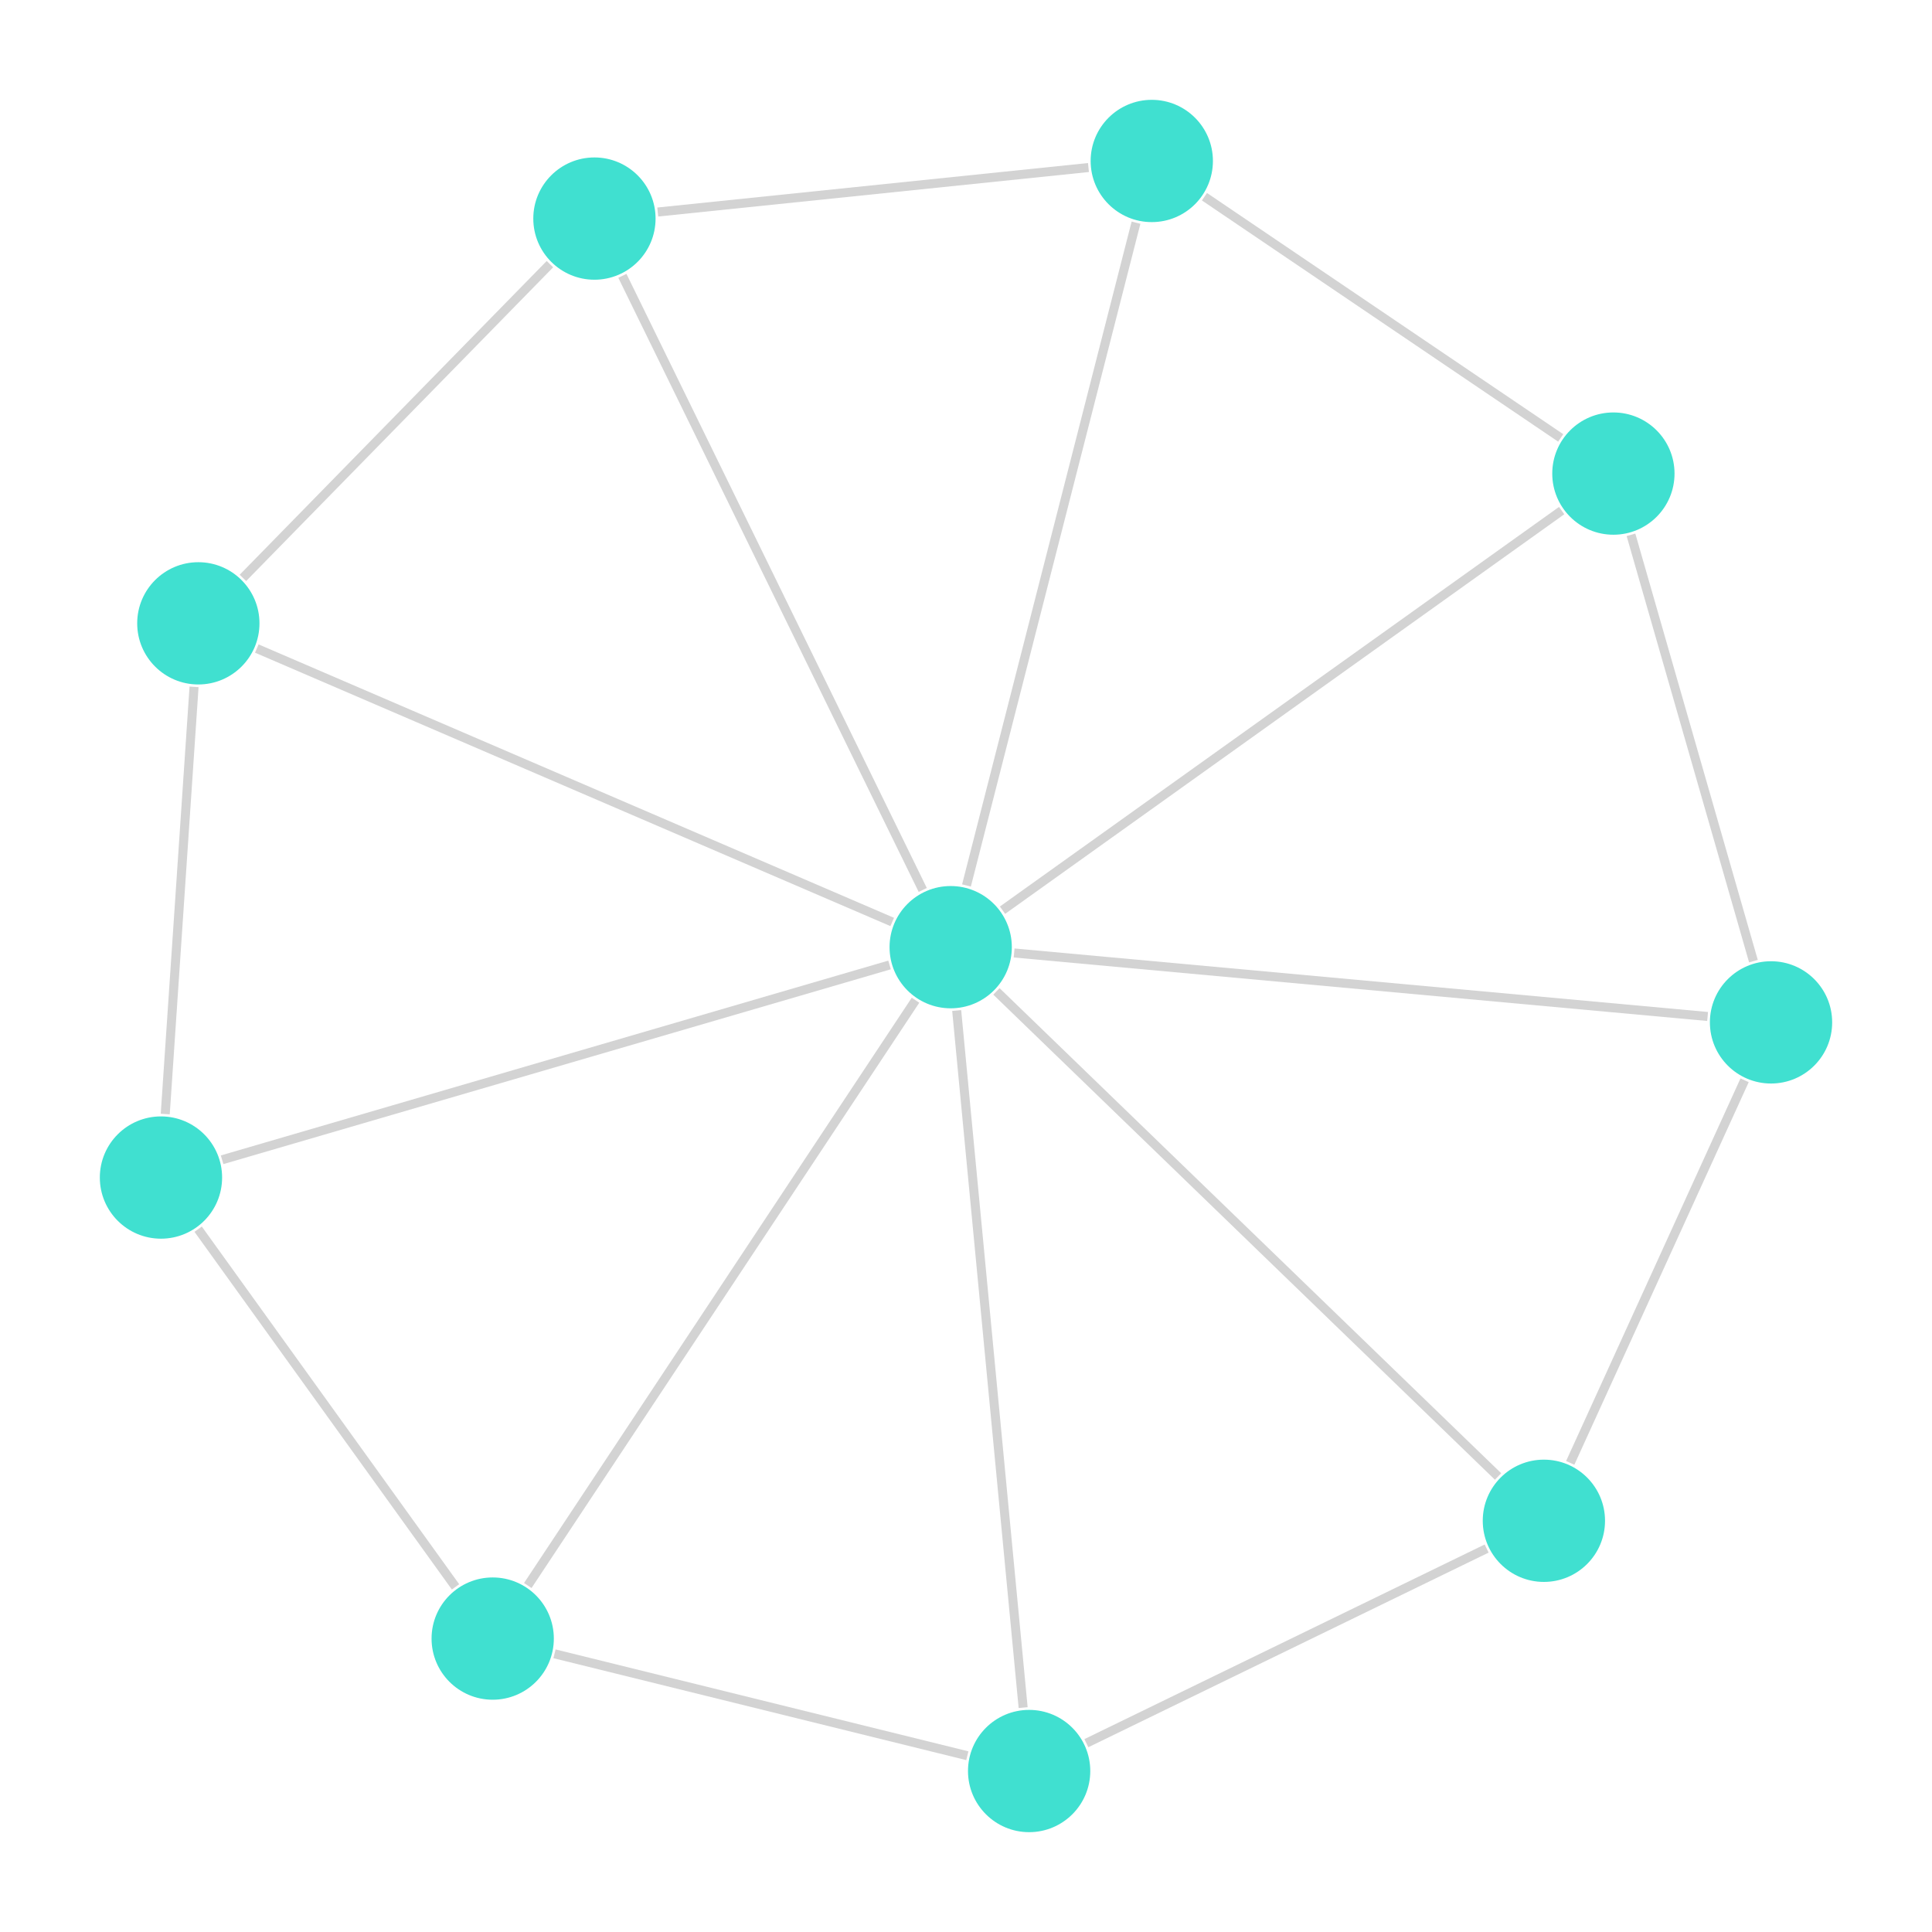
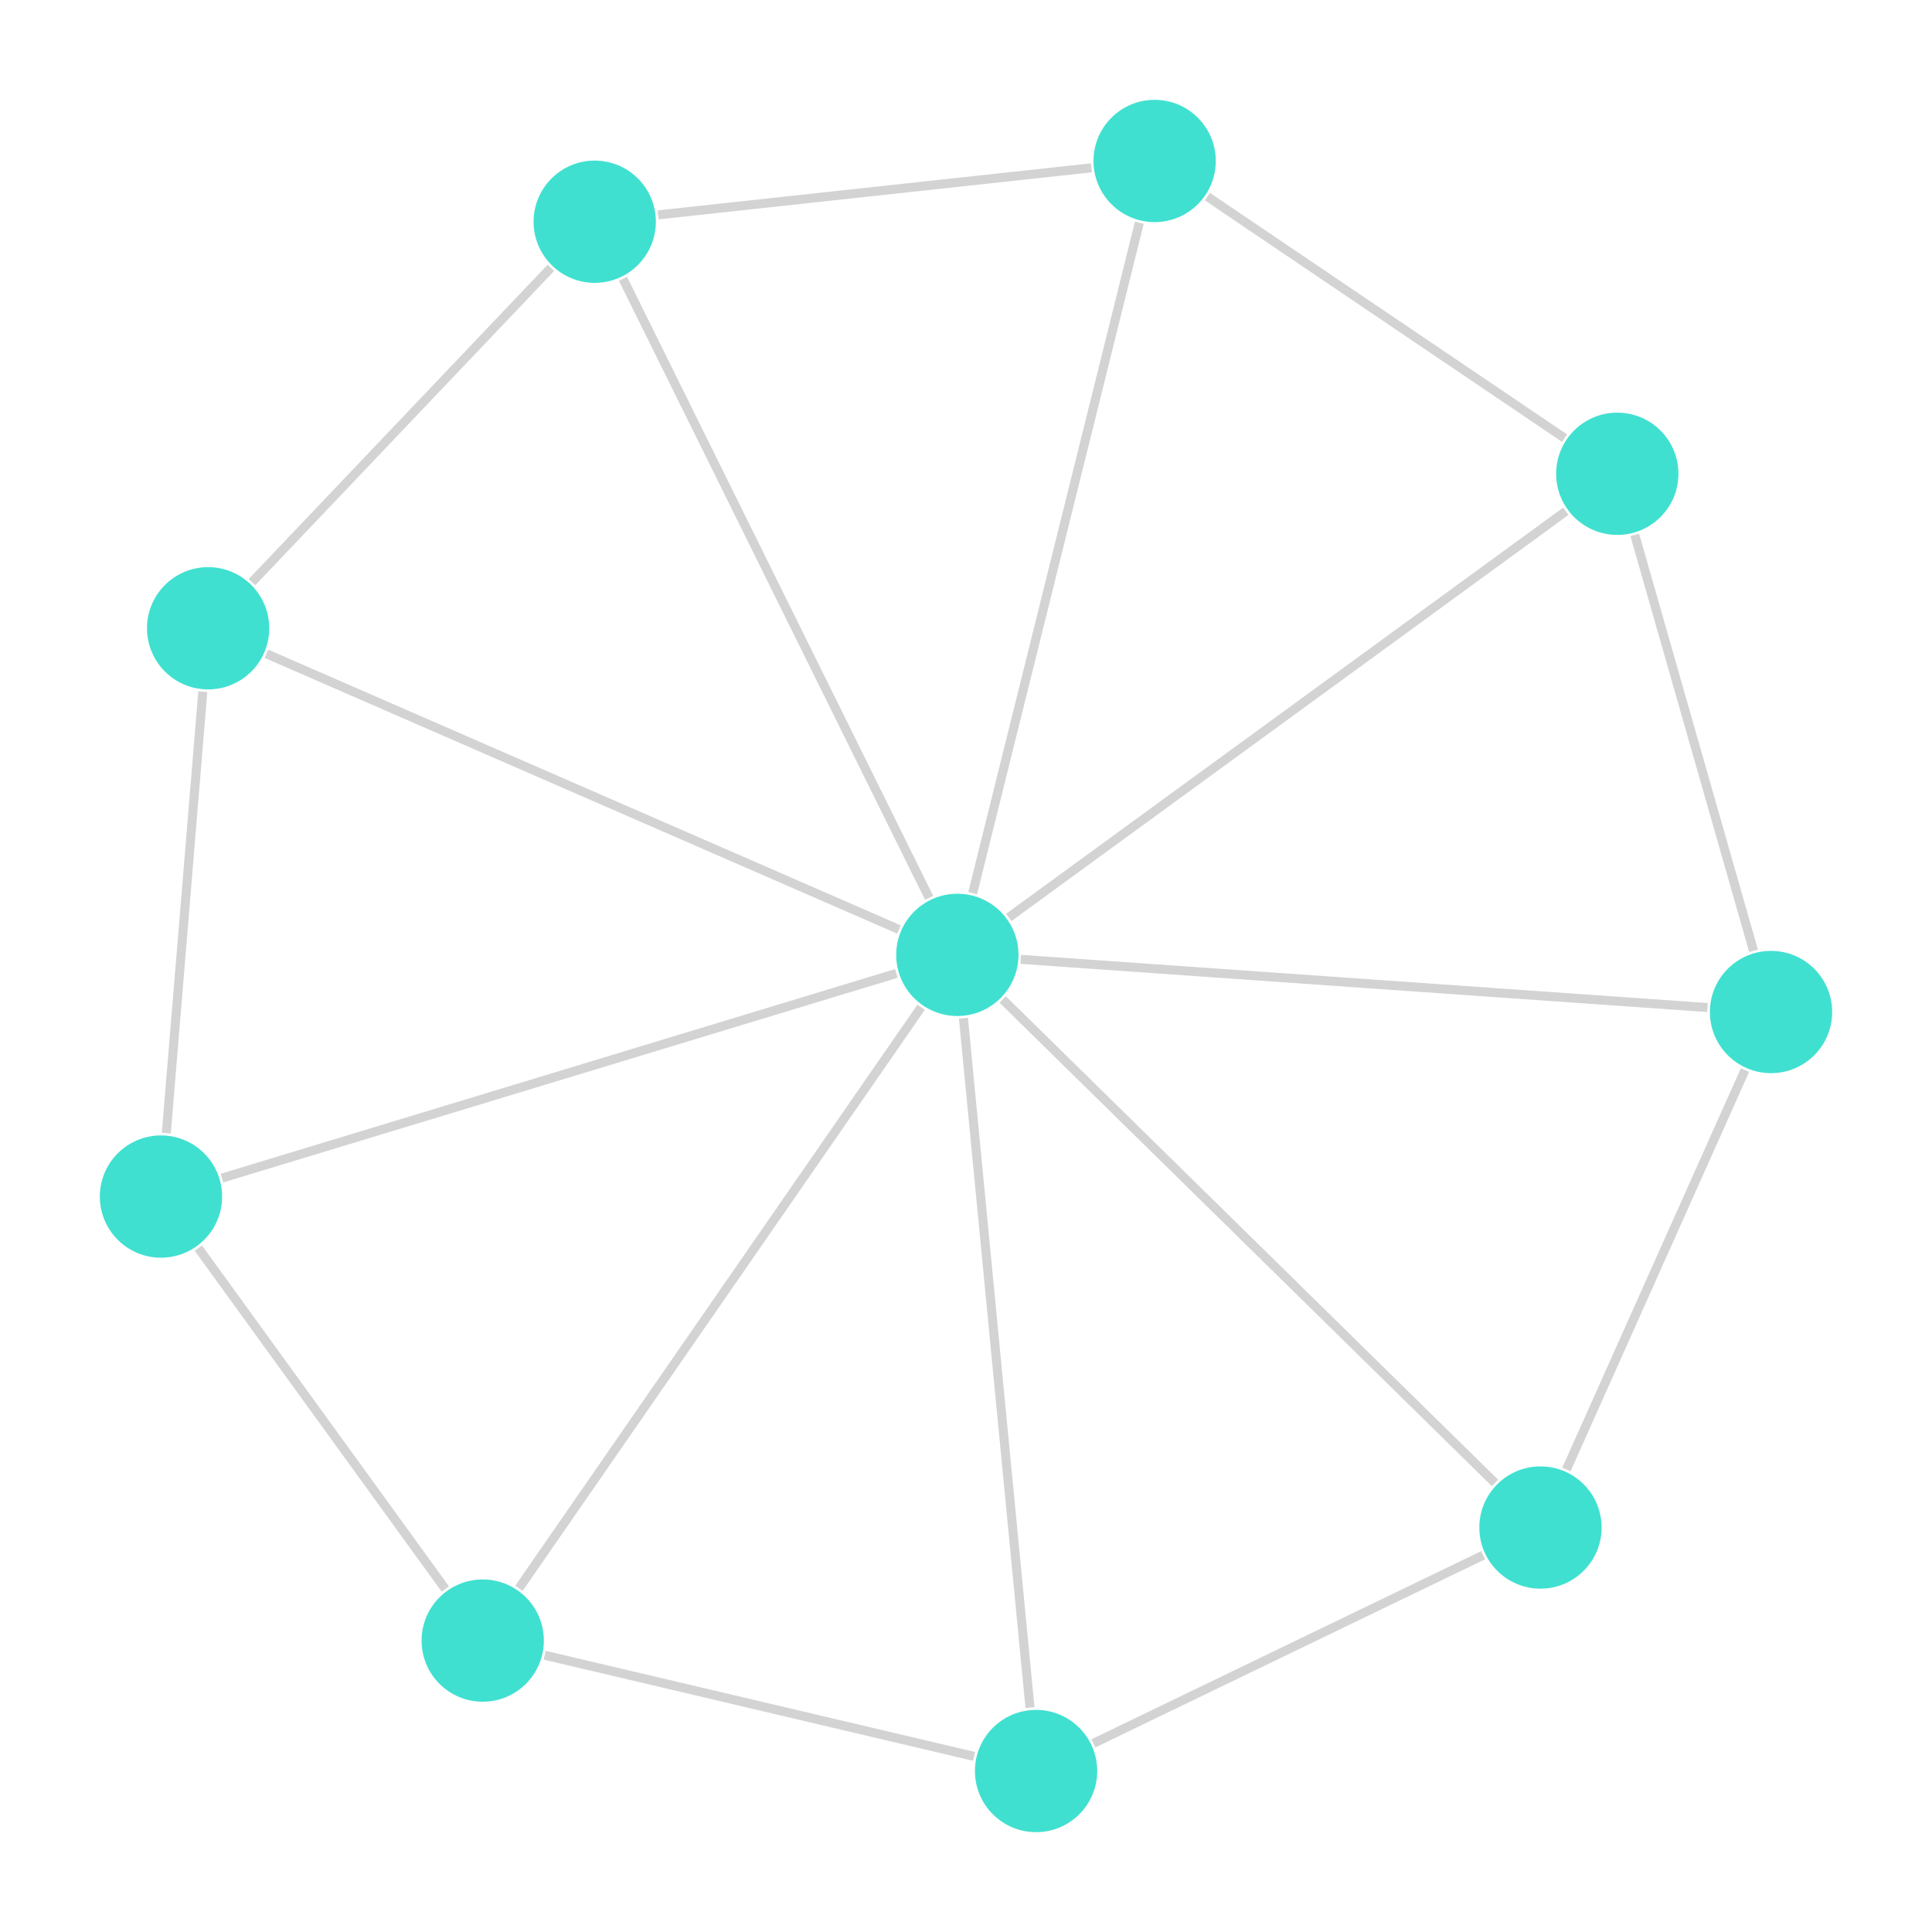
<svg xmlns="http://www.w3.org/2000/svg" xmlns:xlink="http://www.w3.org/1999/xlink" version="1.2" width="203.2mm" height="203.2mm" viewBox="0 0 203.2 203.2" stroke="none" fill="#000000" stroke-width="0.3" font-size="3.88">
-   <g stroke-width="0.95" fill="#000000" fill-opacity="0.000" stroke="#D3D3D3" id="img-16881087-1">
-     <path fill="none" d="M97.05,93.6 L 65.46 29.01" />
-     <path fill="none" d="M101.65,93.13 L 119.48 23.42" />
-     <path fill="none" d="M105.44,95.73 L 164.25 53.7" />
-     <path fill="none" d="M106.66,100.23 L 179.6 106.91" />
-     <path fill="none" d="M104.8,104.27 L 157.56 155.29" />
-     <path fill="none" d="M100.62,106.28 L 107.61 179.6" />
-     <path fill="none" d="M96.29,105.2 L 55.51 166.76" />
-     <path fill="none" d="M93.56,101.49 L 23.36 121.98" />
-     <path fill="none" d="M93.84,96.97 L 27.01 68.21" />
-     <path fill="none" d="M69.18,22.3 L 114.48 17.62" />
-     <path fill="none" d="M57.84,27.78 L 25.55 60.78" />
-     <path fill="none" d="M126.68,20.69 L 164.15 46.06" />
-     <path fill="none" d="M171.54,56.25 L 184.42 101.09" />
-     <path fill="none" d="M183.49,113.62 L 165.15 153.86" />
-     <path fill="none" d="M156.36,162.87 L 114.26 183.34" />
-     <path fill="none" d="M101.74,184.66 L 58.32 173.94" />
-     <path fill="none" d="M47.91,166.9 L 20.84 129.28" />
-     <path fill="none" d="M17.38,117.17 L 20.41 72.24" />
+   <g stroke-width="0.95" fill="#000000" fill-opacity="0.000" stroke="#D3D3D3" id="img-5bcd41f6-1">
+     <path fill="none" d="M94.55,97.76 L 28.02 68.76" />
+     <path fill="none" d="M97.72,94.43 L 65.52 29.32" />
+     <path fill="none" d="M102.3,93.94 L 119.83 23.43" />
+     <path fill="none" d="M106.1,96.49 L 164.69 53.77" />
+     <path fill="none" d="M107.36,100.9 L 179.59 105.97" />
+     <path fill="none" d="M105.46,105.12 L 157.24 155.97" />
+     <path fill="none" d="M101.33,107.09 L 108.33 179.6" />
+     <path fill="none" d="M96.88,105.94 L 54.58 167.05" />
+     <path fill="none" d="M94.28,102.38 L 23.34 123.91" />
+     <path fill="none" d="M26.5,61.23 L 57.94 28.17" />
+     <path fill="none" d="M21.33,72.75 L 17.49 119.18" />
+     <path fill="none" d="M69.21,22.6 L 114.79 17.65" />
+     <path fill="none" d="M126.99,20.68 L 164.55 46.08" />
+     <path fill="none" d="M171.94,56.26 L 184.43 100" />
+     <path fill="none" d="M183.53,112.55 L 164.75 154.55" />
+     <path fill="none" d="M155.99,163.57 L 115 183.36" />
+     <path fill="none" d="M102.45,184.73 L 57.29 174.09" />
+     <path fill="none" d="M46.84,167.13 L 20.86 131.27" />
  </g>
-   <g stroke-width="0.95" stroke="#D3D3D3" id="img-16881087-2">
+   <g stroke-width="0.95" stroke="#D3D3D3" id="img-5bcd41f6-2">
</g>
-   <g font-size="4" stroke="#000000" stroke-opacity="0.000" fill="#000000" id="img-16881087-3">
+   <g font-size="4" stroke="#000000" stroke-opacity="0.000" fill="#000000" id="img-5bcd41f6-3">
</g>
-   <g stroke-width="0" stroke="#000000" stroke-opacity="0.000" fill="#40E0D0" id="img-16881087-4">
-     <use xlink:href="#img-16881087-5" x="99.99" y="99.62" />
-     <use xlink:href="#img-16881087-5" x="62.52" y="22.99" />
-     <use xlink:href="#img-16881087-5" x="121.14" y="16.93" />
-     <use xlink:href="#img-16881087-5" x="169.69" y="49.81" />
-     <use xlink:href="#img-16881087-5" x="186.27" y="107.53" />
-     <use xlink:href="#img-16881087-5" x="162.38" y="159.95" />
-     <use xlink:href="#img-16881087-5" x="108.24" y="186.27" />
-     <use xlink:href="#img-16881087-5" x="51.82" y="172.34" />
-     <use xlink:href="#img-16881087-5" x="16.93" y="123.85" />
-     <use xlink:href="#img-16881087-5" x="20.86" y="65.56" />
+   <g stroke-width="0" stroke="#000000" stroke-opacity="0.000" fill="#40E0D0" id="img-5bcd41f6-4">
+     <use xlink:href="#img-5bcd41f6-5" x="100.69" y="100.43" />
+     <use xlink:href="#img-5bcd41f6-5" x="21.89" y="66.08" />
+     <use xlink:href="#img-5bcd41f6-5" x="62.55" y="23.32" />
+     <use xlink:href="#img-5bcd41f6-5" x="121.44" y="16.93" />
+     <use xlink:href="#img-5bcd41f6-5" x="170.1" y="49.83" />
+     <use xlink:href="#img-5bcd41f6-5" x="186.27" y="106.44" />
+     <use xlink:href="#img-5bcd41f6-5" x="162.02" y="160.66" />
+     <use xlink:href="#img-5bcd41f6-5" x="108.97" y="186.27" />
+     <use xlink:href="#img-5bcd41f6-5" x="50.77" y="172.55" />
+     <use xlink:href="#img-5bcd41f6-5" x="16.93" y="125.85" />
  </g>
-   <g font-size="4" stroke="#000000" stroke-opacity="0.000" fill="#000000" id="img-16881087-6">
+   <g font-size="4" stroke="#000000" stroke-opacity="0.000" fill="#000000" id="img-5bcd41f6-6">
</g>
  <defs>
-     <g id="img-16881087-5">
+     <g id="img-5bcd41f6-5">
      <circle cx="0" cy="0" r="6.43" />
    </g>
  </defs>
</svg>
